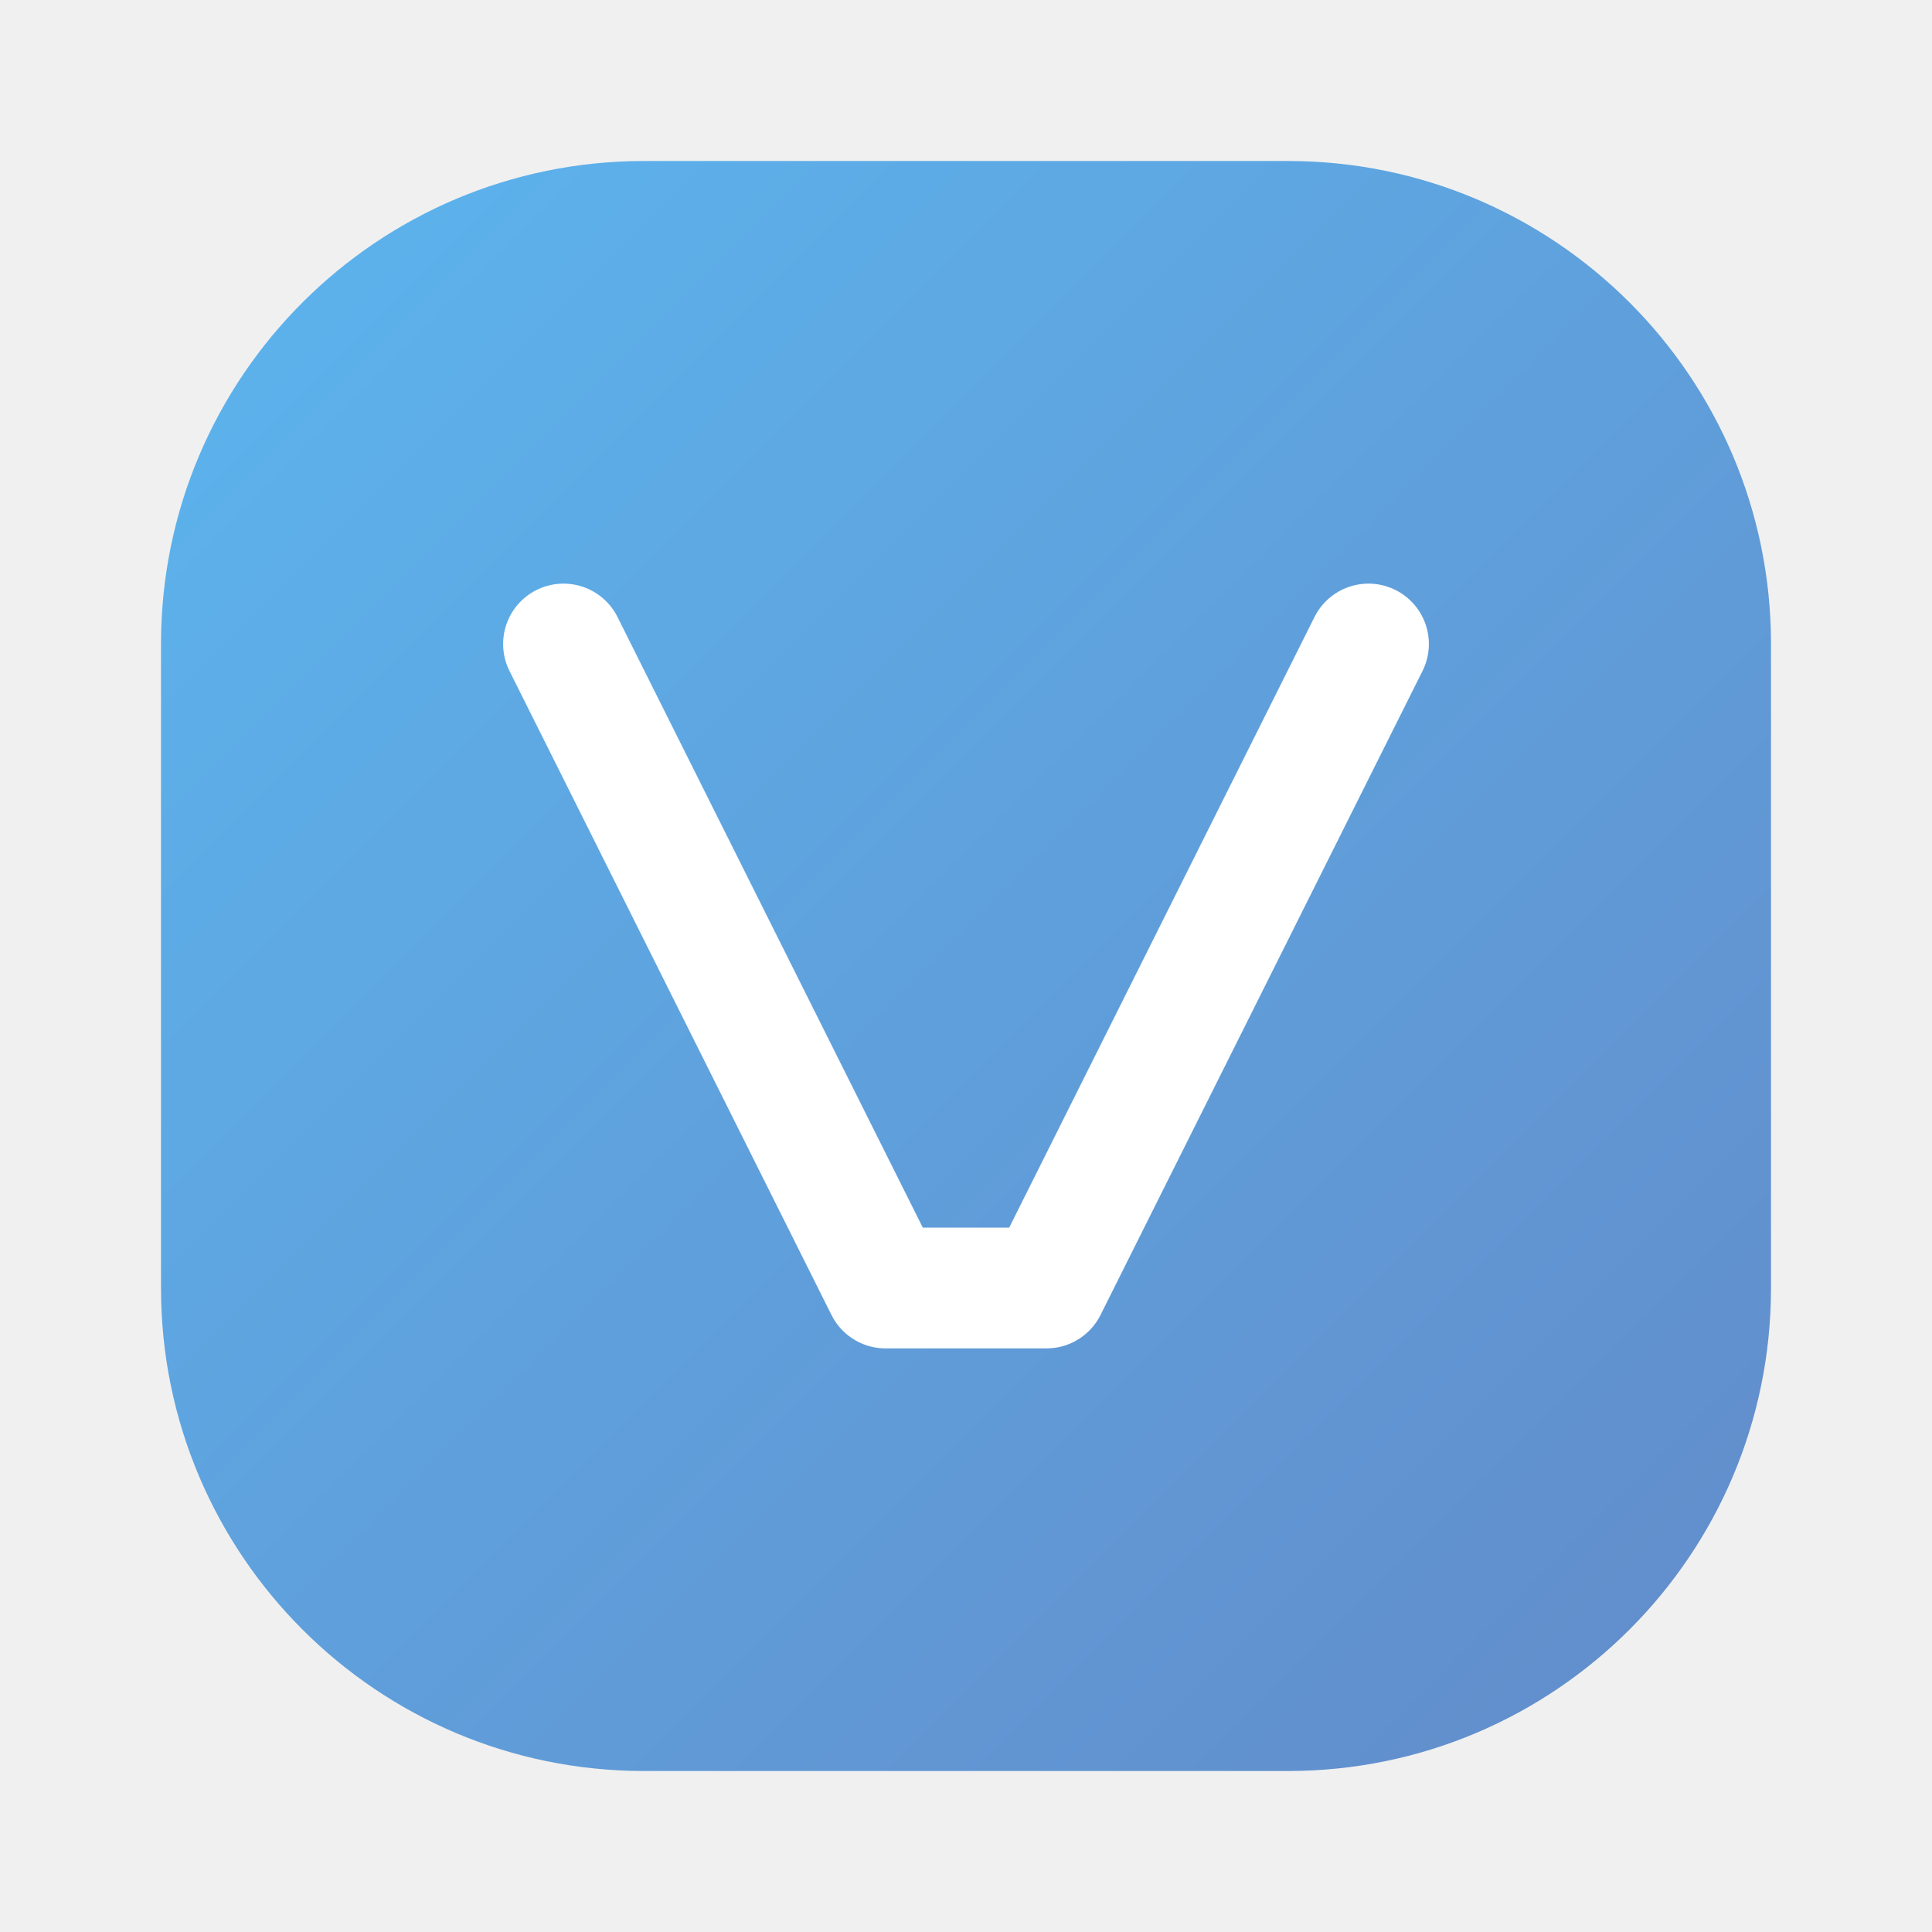
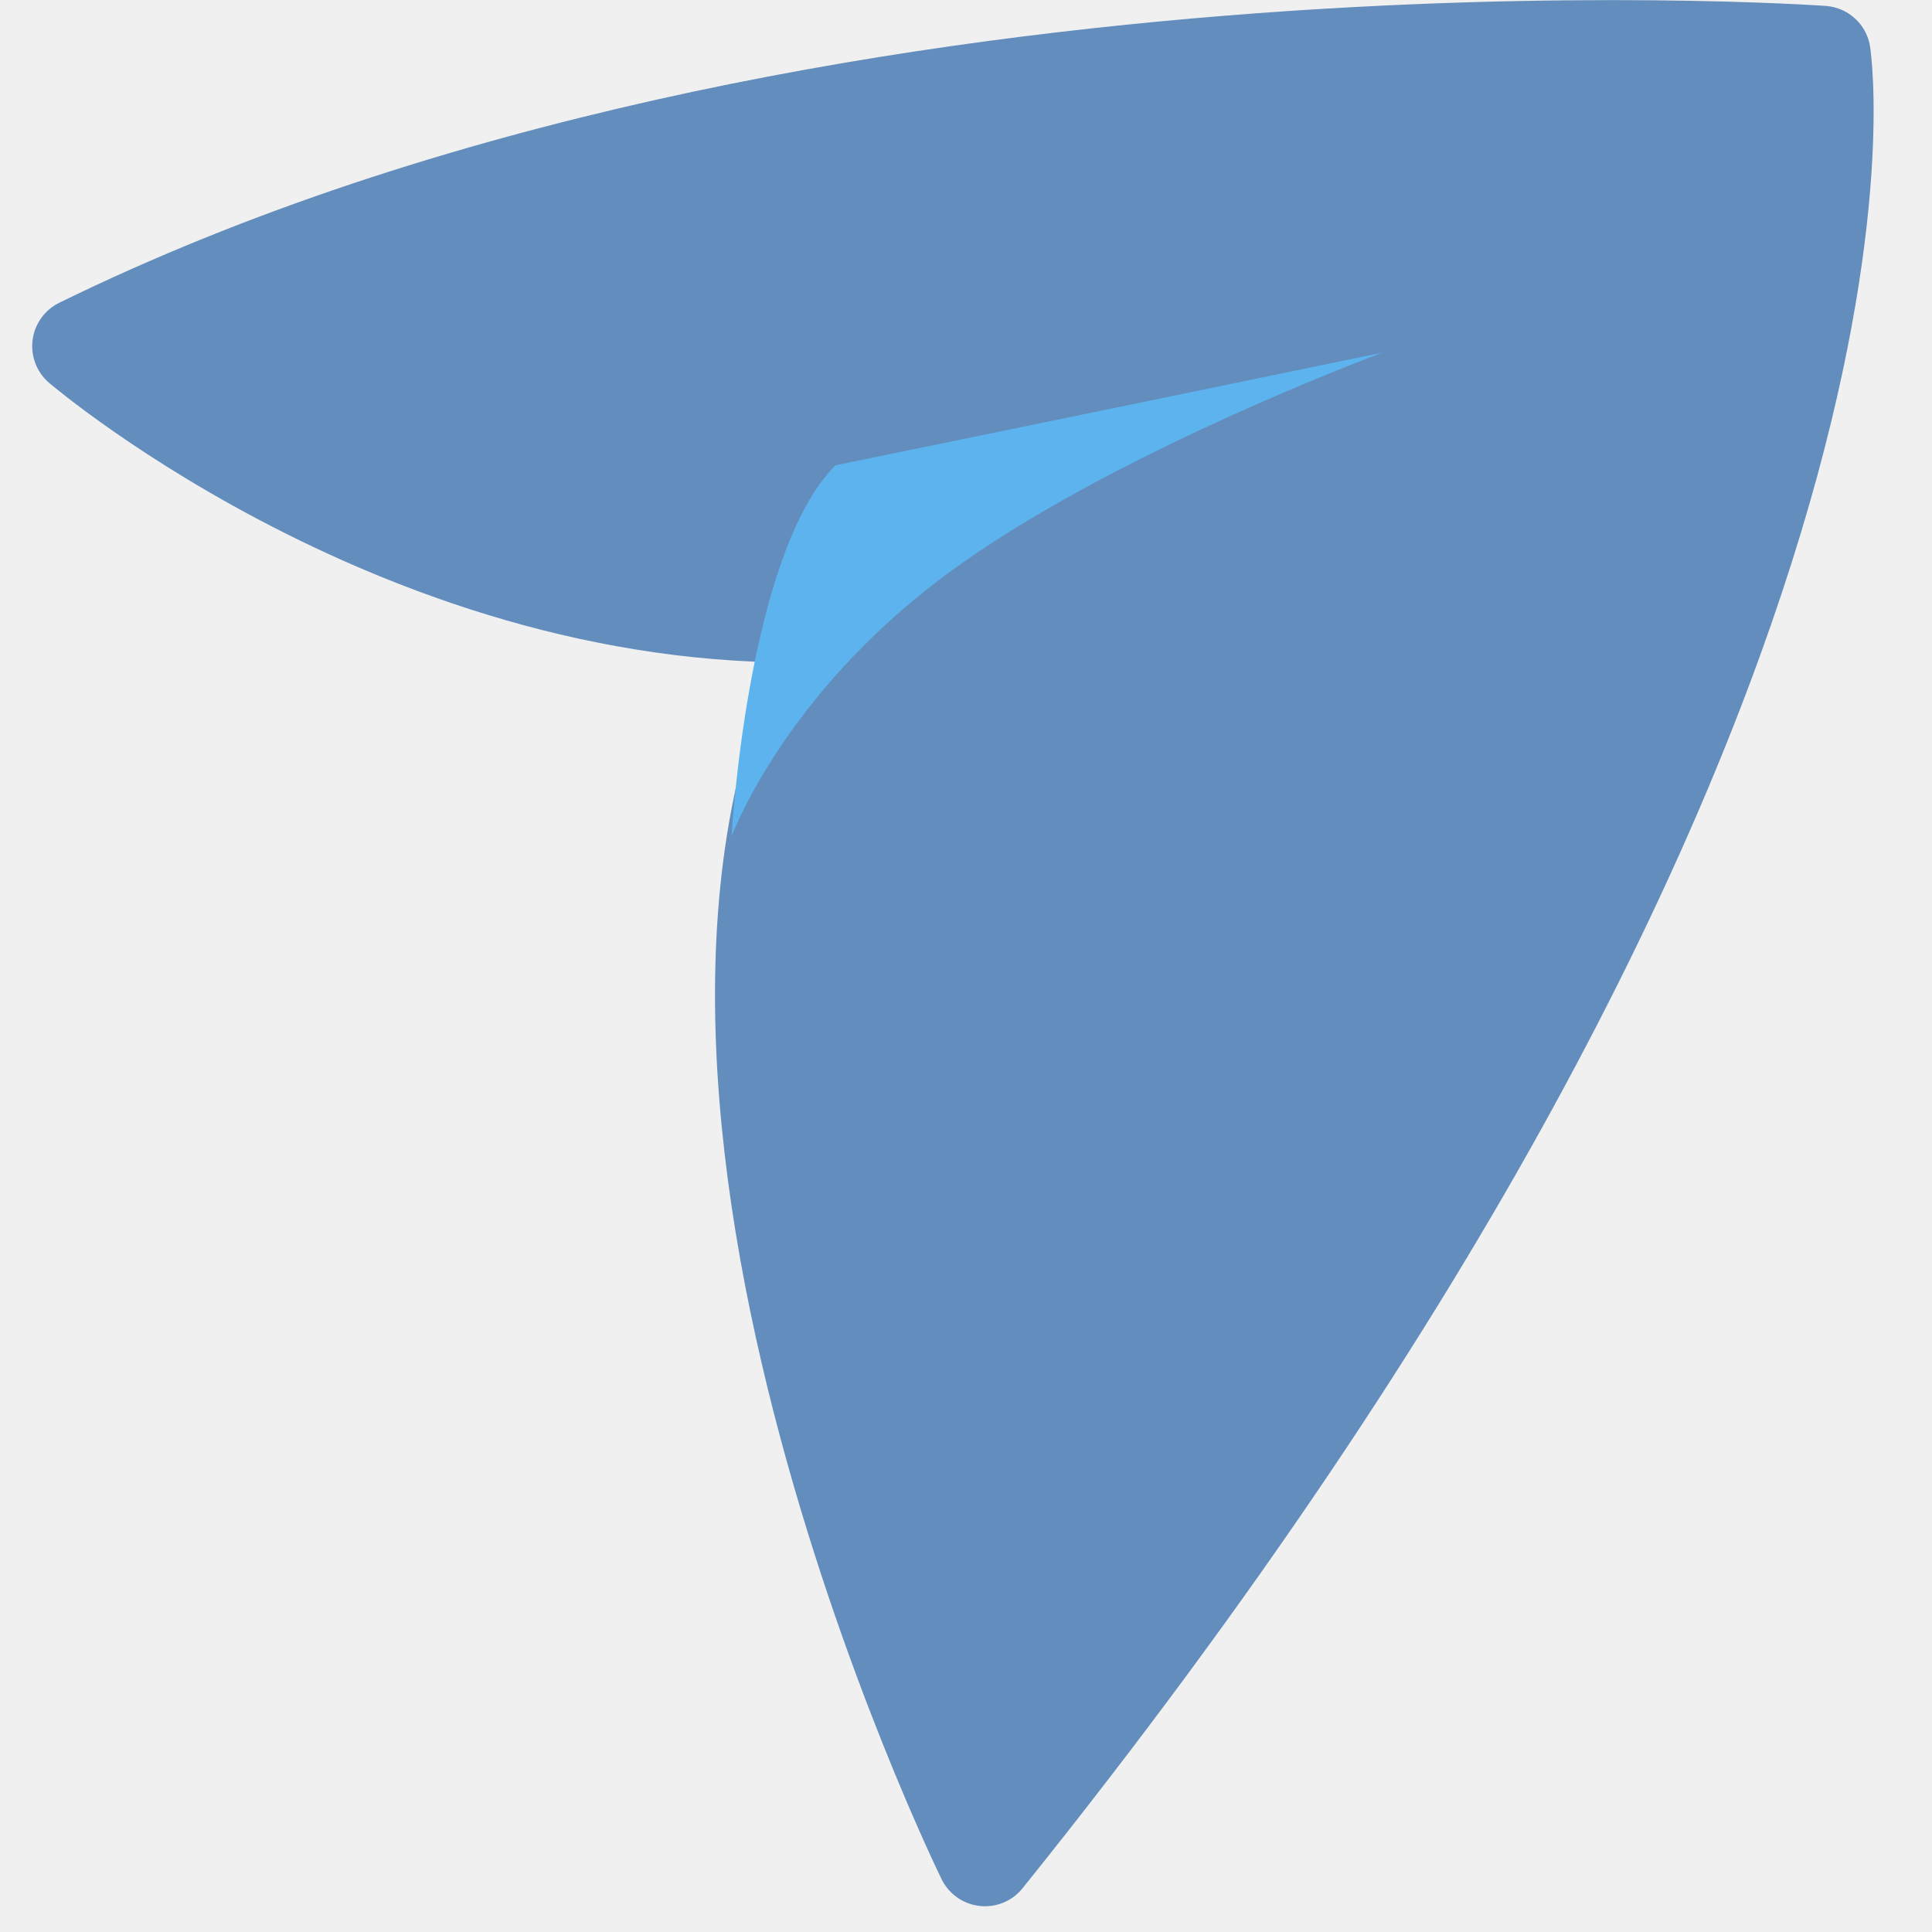
- <svg xmlns="http://www.w3.org/2000/svg" width="32" height="32" viewBox="0 0 48 48">
-   <defs>
-     <linearGradient id="g" x1="6" y1="6" x2="42" y2="42" gradientUnits="userSpaceOnUse">
-       <stop stop-color="#5CB3ED" />
-       <stop offset="1" stop-color="#628DCB" />
-     </linearGradient>
-   </defs>
-   <rect x="4" y="4" width="40" height="40" rx="12" fill="url(#g)" />
-   <path d="M14 16l8 16h4l8-16" stroke="#FFFFFF" stroke-width="3" fill="none" stroke-linecap="round" stroke-linejoin="round" />
+ <svg xmlns="http://www.w3.org/2000/svg" width="32" height="32" viewBox="0 0 58 60">
+   <path d="M1.5 10.75C24.532 -0.54 55.595 1.68 55.595 1.68C55.595 1.68 58.647 21.53 29.589 57.7C29.589 57.7 17.305 32.68 25.556 19.01C12.255 19.93 1.5 10.75 1.5 10.75Z" fill="#628DBC" stroke="#628DBC" stroke-width="3" stroke-miterlimit="10" stroke-linejoin="round" />
+   <path d="M21.719 25.98C21.719 25.98 22.204 17.2 24.945 14.45L33.508 12.69L41.935 10.95C41.935 10.95 33.419 14.1 28.365 17.86C23.311 21.61 21.719 25.98 21.719 25.98Z" fill="#5CB3ED" />
</svg>
